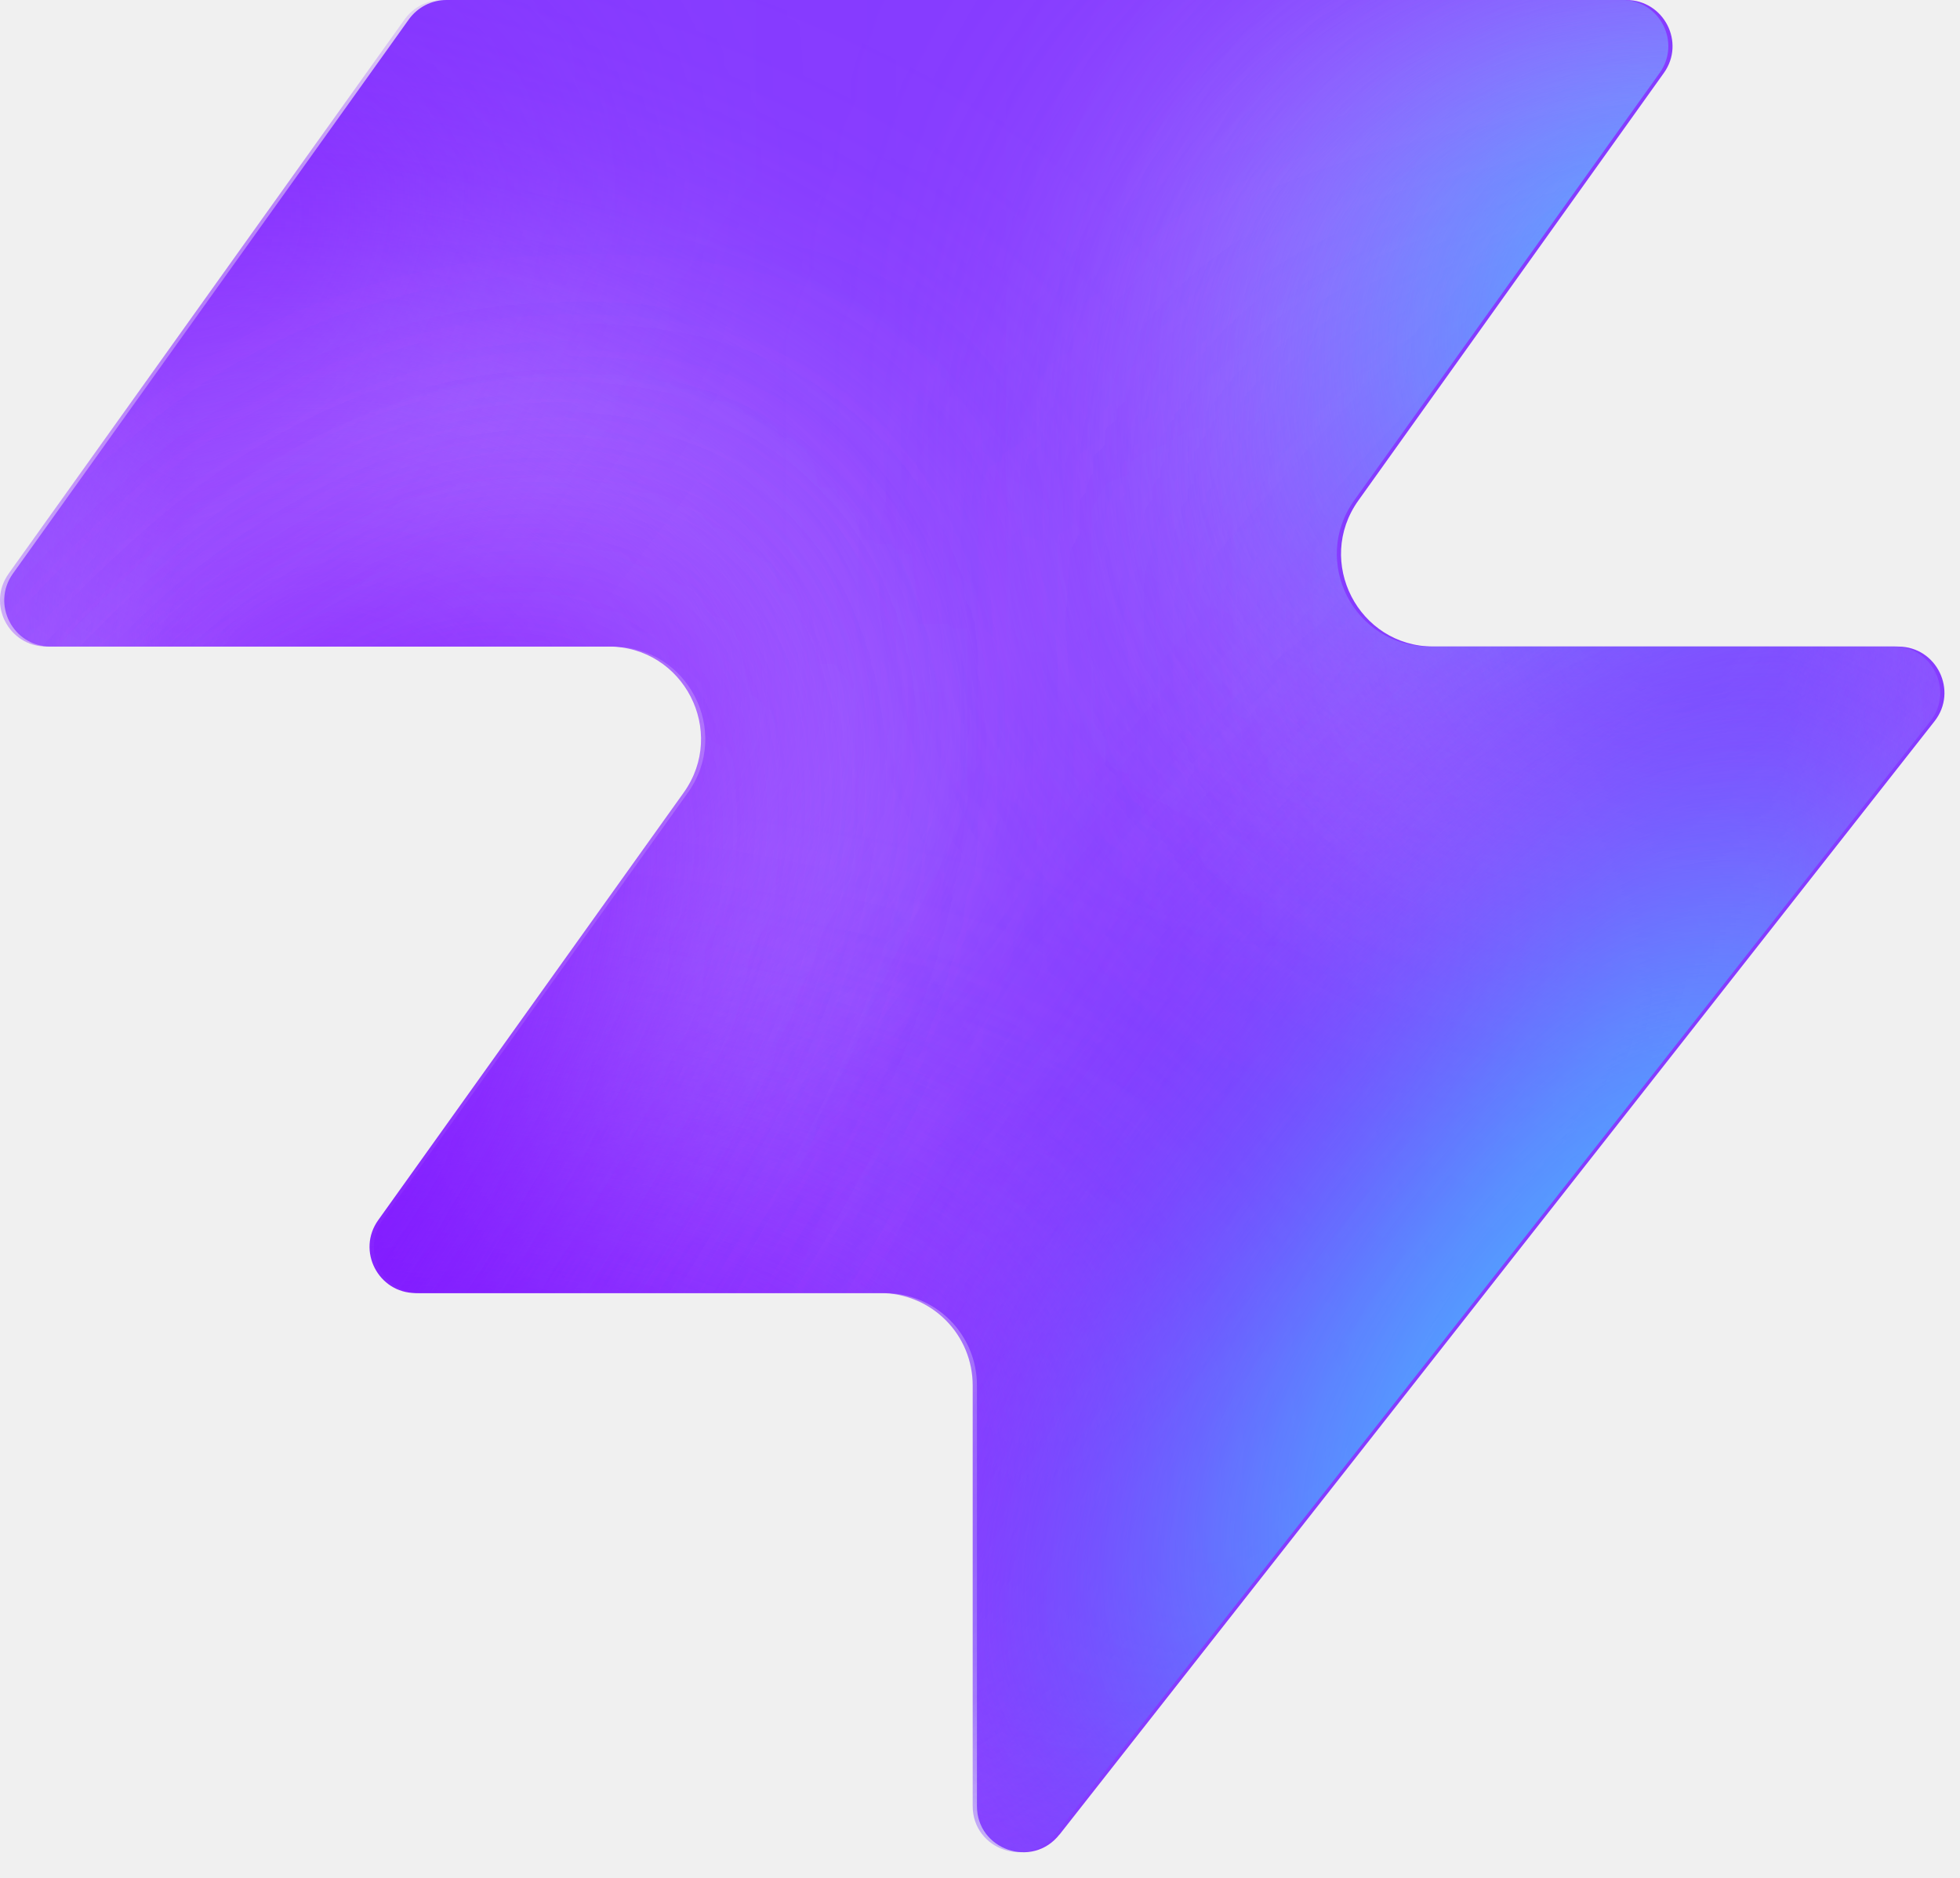
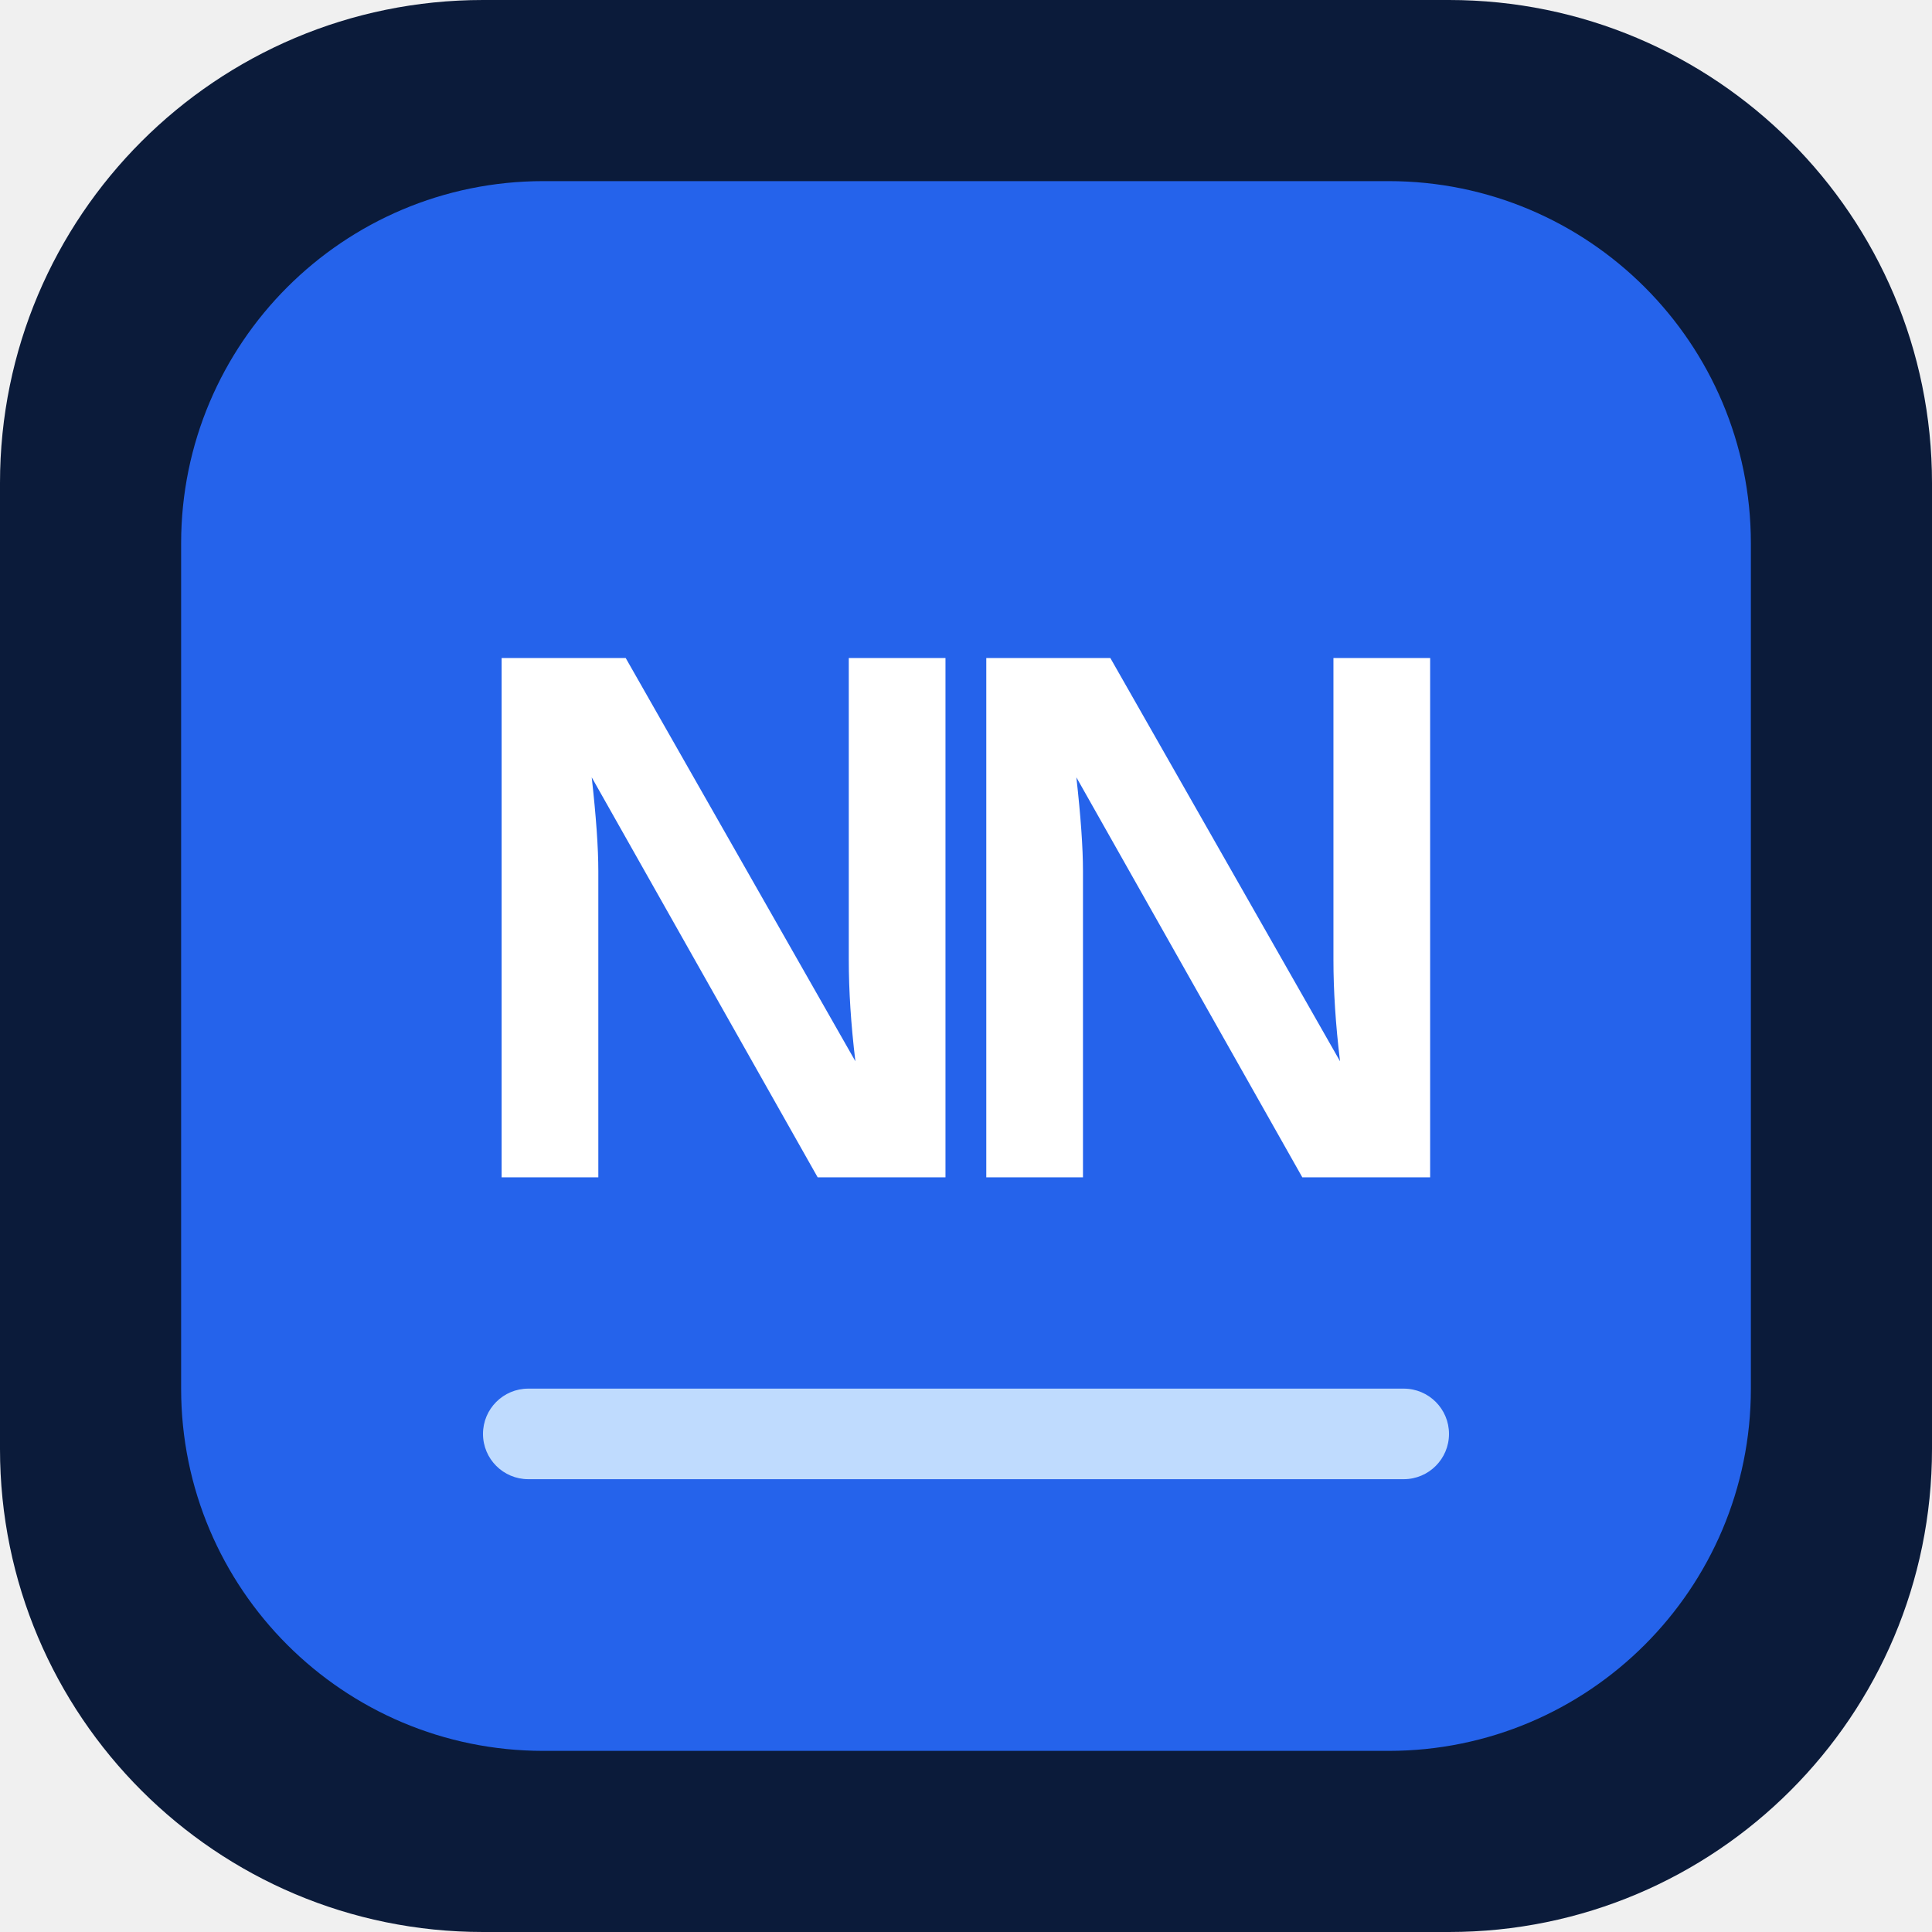
- <svg xmlns="http://www.w3.org/2000/svg" width="48" height="46" fill="none" viewBox="0 0 48 46">
-   <path fill="#863bff" d="M25.946 44.938c-.664.845-2.021.375-2.021-.698V33.937a2.26 2.26 0 0 0-2.262-2.262H10.287c-.92 0-1.456-1.04-.92-1.788l7.48-10.471c1.07-1.497 0-3.578-1.842-3.578H1.237c-.92 0-1.456-1.04-.92-1.788L10.013.474c.214-.297.556-.474.92-.474h28.894c.92 0 1.456 1.04.92 1.788l-7.48 10.471c-1.07 1.498 0 3.579 1.842 3.579h11.377c.943 0 1.473 1.088.89 1.83L25.947 44.94z" style="fill:#863bff;fill:color(display-p3 .525 .23 1);fill-opacity:1" />
-   <mask id="a" width="48" height="46" x="0" y="0" maskUnits="userSpaceOnUse" style="mask-type:alpha">
-     <path fill="#000" d="M25.842 44.938c-.664.844-2.021.375-2.021-.698V33.937a2.26 2.26 0 0 0-2.262-2.262H10.183c-.92 0-1.456-1.04-.92-1.788l7.48-10.471c1.07-1.498 0-3.579-1.842-3.579H1.133c-.92 0-1.456-1.04-.92-1.787L9.91.473c.214-.297.556-.474.92-.474h28.894c.92 0 1.456 1.04.92 1.788l-7.48 10.471c-1.07 1.498 0 3.578 1.842 3.578h11.377c.943 0 1.473 1.088.89 1.832L25.843 44.94z" style="fill:#000;fill-opacity:1" />
-   </mask>
-   <g mask="url(#a)">
-     <g filter="url(#b)">
-       <ellipse cx="5.508" cy="14.704" fill="#ede6ff" rx="5.508" ry="14.704" style="fill:#ede6ff;fill:color(display-p3 .927 .903 1);fill-opacity:1" transform="matrix(.00324 1 1 -.00324 -4.47 31.516)" />
-     </g>
-     <g filter="url(#c)">
-       <ellipse cx="10.399" cy="29.851" fill="#ede6ff" rx="10.399" ry="29.851" style="fill:#ede6ff;fill:color(display-p3 .927 .903 1);fill-opacity:1" transform="matrix(.00324 1 1 -.00324 -39.328 7.883)" />
-     </g>
-     <g filter="url(#d)">
-       <ellipse cx="5.508" cy="30.487" fill="#7e14ff" rx="5.508" ry="30.487" style="fill:#7e14ff;fill:color(display-p3 .492 .077 1);fill-opacity:1" transform="rotate(89.814 -25.913 -14.639)scale(1 -1)" />
-     </g>
-     <g filter="url(#e)">
-       <ellipse cx="5.508" cy="30.599" fill="#7e14ff" rx="5.508" ry="30.599" style="fill:#7e14ff;fill:color(display-p3 .492 .077 1);fill-opacity:1" transform="rotate(89.814 -32.644 -3.334)scale(1 -1)" />
-     </g>
-     <g filter="url(#f)">
-       <ellipse cx="5.508" cy="30.599" fill="#7e14ff" rx="5.508" ry="30.599" style="fill:#7e14ff;fill:color(display-p3 .492 .077 1);fill-opacity:1" transform="matrix(.00324 1 1 -.00324 -34.34 30.47)" />
-     </g>
-     <g filter="url(#g)">
-       <ellipse cx="14.072" cy="22.078" fill="#ede6ff" rx="14.072" ry="22.078" style="fill:#ede6ff;fill:color(display-p3 .927 .903 1);fill-opacity:1" transform="rotate(93.35 24.506 48.493)scale(-1 1)" />
-     </g>
-     <g filter="url(#h)">
-       <ellipse cx="3.47" cy="21.501" fill="#7e14ff" rx="3.47" ry="21.501" style="fill:#7e14ff;fill:color(display-p3 .492 .077 1);fill-opacity:1" transform="rotate(89.009 28.708 47.59)scale(-1 1)" />
-     </g>
-     <g filter="url(#i)">
-       <ellipse cx="3.47" cy="21.501" fill="#7e14ff" rx="3.47" ry="21.501" style="fill:#7e14ff;fill:color(display-p3 .492 .077 1);fill-opacity:1" transform="rotate(89.009 28.708 47.59)scale(-1 1)" />
-     </g>
-     <g filter="url(#j)">
-       <ellipse cx=".387" cy="8.972" fill="#7e14ff" rx="4.407" ry="29.108" style="fill:#7e14ff;fill:color(display-p3 .492 .077 1);fill-opacity:1" transform="rotate(39.51 .387 8.972)" />
-     </g>
-     <g filter="url(#k)">
-       <ellipse cx="47.523" cy="-6.092" fill="#7e14ff" rx="4.407" ry="29.108" style="fill:#7e14ff;fill:color(display-p3 .492 .077 1);fill-opacity:1" transform="rotate(37.892 47.523 -6.092)" />
-     </g>
-     <g filter="url(#l)">
-       <ellipse cx="41.412" cy="6.333" fill="#47bfff" rx="5.971" ry="9.665" style="fill:#47bfff;fill:color(display-p3 .28 .748 1);fill-opacity:1" transform="rotate(37.892 41.412 6.333)" />
-     </g>
-     <g filter="url(#m)">
-       <ellipse cx="-1.879" cy="38.332" fill="#7e14ff" rx="4.407" ry="29.108" style="fill:#7e14ff;fill:color(display-p3 .492 .077 1);fill-opacity:1" transform="rotate(37.892 -1.88 38.332)" />
-     </g>
-     <g filter="url(#n)">
-       <ellipse cx="-1.879" cy="38.332" fill="#7e14ff" rx="4.407" ry="29.108" style="fill:#7e14ff;fill:color(display-p3 .492 .077 1);fill-opacity:1" transform="rotate(37.892 -1.88 38.332)" />
-     </g>
-     <g filter="url(#o)">
-       <ellipse cx="35.651" cy="29.907" fill="#7e14ff" rx="4.407" ry="29.108" style="fill:#7e14ff;fill:color(display-p3 .492 .077 1);fill-opacity:1" transform="rotate(37.892 35.651 29.907)" />
-     </g>
-     <g filter="url(#p)">
-       <ellipse cx="38.418" cy="32.4" fill="#47bfff" rx="5.971" ry="15.297" style="fill:#47bfff;fill:color(display-p3 .28 .748 1);fill-opacity:1" transform="rotate(37.892 38.418 32.4)" />
-     </g>
-   </g>
-   <defs>
-     <filter id="b" width="60.045" height="41.654" x="-19.77" y="16.149" color-interpolation-filters="sRGB" filterUnits="userSpaceOnUse">
-       <feFlood flood-opacity="0" result="BackgroundImageFix" />
-       <feBlend in="SourceGraphic" in2="BackgroundImageFix" result="shape" />
-       <feGaussianBlur result="effect1_foregroundBlur_2002_17158" stdDeviation="7.659" />
-     </filter>
-     <filter id="c" width="90.34" height="51.437" x="-54.613" y="-7.533" color-interpolation-filters="sRGB" filterUnits="userSpaceOnUse">
-       <feFlood flood-opacity="0" result="BackgroundImageFix" />
-       <feBlend in="SourceGraphic" in2="BackgroundImageFix" result="shape" />
-       <feGaussianBlur result="effect1_foregroundBlur_2002_17158" stdDeviation="7.659" />
-     </filter>
-     <filter id="d" width="79.355" height="29.4" x="-49.64" y="2.03" color-interpolation-filters="sRGB" filterUnits="userSpaceOnUse">
-       <feFlood flood-opacity="0" result="BackgroundImageFix" />
-       <feBlend in="SourceGraphic" in2="BackgroundImageFix" result="shape" />
-       <feGaussianBlur result="effect1_foregroundBlur_2002_17158" stdDeviation="4.596" />
-     </filter>
-     <filter id="e" width="79.579" height="29.4" x="-45.045" y="20.029" color-interpolation-filters="sRGB" filterUnits="userSpaceOnUse">
-       <feFlood flood-opacity="0" result="BackgroundImageFix" />
-       <feBlend in="SourceGraphic" in2="BackgroundImageFix" result="shape" />
-       <feGaussianBlur result="effect1_foregroundBlur_2002_17158" stdDeviation="4.596" />
-     </filter>
-     <filter id="f" width="79.579" height="29.4" x="-43.513" y="21.178" color-interpolation-filters="sRGB" filterUnits="userSpaceOnUse">
-       <feFlood flood-opacity="0" result="BackgroundImageFix" />
-       <feBlend in="SourceGraphic" in2="BackgroundImageFix" result="shape" />
-       <feGaussianBlur result="effect1_foregroundBlur_2002_17158" stdDeviation="4.596" />
-     </filter>
-     <filter id="g" width="74.749" height="58.852" x="15.756" y="-17.901" color-interpolation-filters="sRGB" filterUnits="userSpaceOnUse">
-       <feFlood flood-opacity="0" result="BackgroundImageFix" />
-       <feBlend in="SourceGraphic" in2="BackgroundImageFix" result="shape" />
-       <feGaussianBlur result="effect1_foregroundBlur_2002_17158" stdDeviation="7.659" />
-     </filter>
-     <filter id="h" width="61.377" height="25.362" x="23.548" y="2.284" color-interpolation-filters="sRGB" filterUnits="userSpaceOnUse">
-       <feFlood flood-opacity="0" result="BackgroundImageFix" />
-       <feBlend in="SourceGraphic" in2="BackgroundImageFix" result="shape" />
-       <feGaussianBlur result="effect1_foregroundBlur_2002_17158" stdDeviation="4.596" />
-     </filter>
-     <filter id="i" width="61.377" height="25.362" x="23.548" y="2.284" color-interpolation-filters="sRGB" filterUnits="userSpaceOnUse">
-       <feFlood flood-opacity="0" result="BackgroundImageFix" />
-       <feBlend in="SourceGraphic" in2="BackgroundImageFix" result="shape" />
-       <feGaussianBlur result="effect1_foregroundBlur_2002_17158" stdDeviation="4.596" />
-     </filter>
-     <filter id="j" width="56.045" height="63.649" x="-27.636" y="-22.853" color-interpolation-filters="sRGB" filterUnits="userSpaceOnUse">
-       <feFlood flood-opacity="0" result="BackgroundImageFix" />
-       <feBlend in="SourceGraphic" in2="BackgroundImageFix" result="shape" />
-       <feGaussianBlur result="effect1_foregroundBlur_2002_17158" stdDeviation="4.596" />
-     </filter>
-     <filter id="k" width="54.814" height="64.646" x="20.116" y="-38.415" color-interpolation-filters="sRGB" filterUnits="userSpaceOnUse">
-       <feFlood flood-opacity="0" result="BackgroundImageFix" />
-       <feBlend in="SourceGraphic" in2="BackgroundImageFix" result="shape" />
-       <feGaussianBlur result="effect1_foregroundBlur_2002_17158" stdDeviation="4.596" />
-     </filter>
-     <filter id="l" width="33.541" height="35.313" x="24.641" y="-11.323" color-interpolation-filters="sRGB" filterUnits="userSpaceOnUse">
-       <feFlood flood-opacity="0" result="BackgroundImageFix" />
-       <feBlend in="SourceGraphic" in2="BackgroundImageFix" result="shape" />
-       <feGaussianBlur result="effect1_foregroundBlur_2002_17158" stdDeviation="4.596" />
-     </filter>
-     <filter id="m" width="54.814" height="64.646" x="-29.286" y="6.009" color-interpolation-filters="sRGB" filterUnits="userSpaceOnUse">
-       <feFlood flood-opacity="0" result="BackgroundImageFix" />
-       <feBlend in="SourceGraphic" in2="BackgroundImageFix" result="shape" />
-       <feGaussianBlur result="effect1_foregroundBlur_2002_17158" stdDeviation="4.596" />
-     </filter>
-     <filter id="n" width="54.814" height="64.646" x="-29.286" y="6.009" color-interpolation-filters="sRGB" filterUnits="userSpaceOnUse">
-       <feFlood flood-opacity="0" result="BackgroundImageFix" />
-       <feBlend in="SourceGraphic" in2="BackgroundImageFix" result="shape" />
-       <feGaussianBlur result="effect1_foregroundBlur_2002_17158" stdDeviation="4.596" />
-     </filter>
-     <filter id="o" width="54.814" height="64.646" x="8.244" y="-2.416" color-interpolation-filters="sRGB" filterUnits="userSpaceOnUse">
-       <feFlood flood-opacity="0" result="BackgroundImageFix" />
-       <feBlend in="SourceGraphic" in2="BackgroundImageFix" result="shape" />
-       <feGaussianBlur result="effect1_foregroundBlur_2002_17158" stdDeviation="4.596" />
-     </filter>
-     <filter id="p" width="39.409" height="43.623" x="18.713" y="10.588" color-interpolation-filters="sRGB" filterUnits="userSpaceOnUse">
-       <feFlood flood-opacity="0" result="BackgroundImageFix" />
-       <feBlend in="SourceGraphic" in2="BackgroundImageFix" result="shape" />
-       <feGaussianBlur result="effect1_foregroundBlur_2002_17158" stdDeviation="4.596" />
-     </filter>
-   </defs>
+ <svg xmlns="http://www.w3.org/2000/svg" viewBox="0 0 64 64">
+   <rect width="64" height="64" rx="16" fill="#0B1B3A" />
+   <rect x="6" y="6" width="52" height="52" rx="12" fill="#2563EB" />
+   <text x="32" y="39" fill="#fff" font-family="Arial,Helvetica,sans-serif" font-size="25" font-weight="900" letter-spacing="-2" text-anchor="middle">NN</text>
+   <rect x="16" y="46" width="32" height="3" rx="1.5" fill="#bfdbfe" />
</svg>
